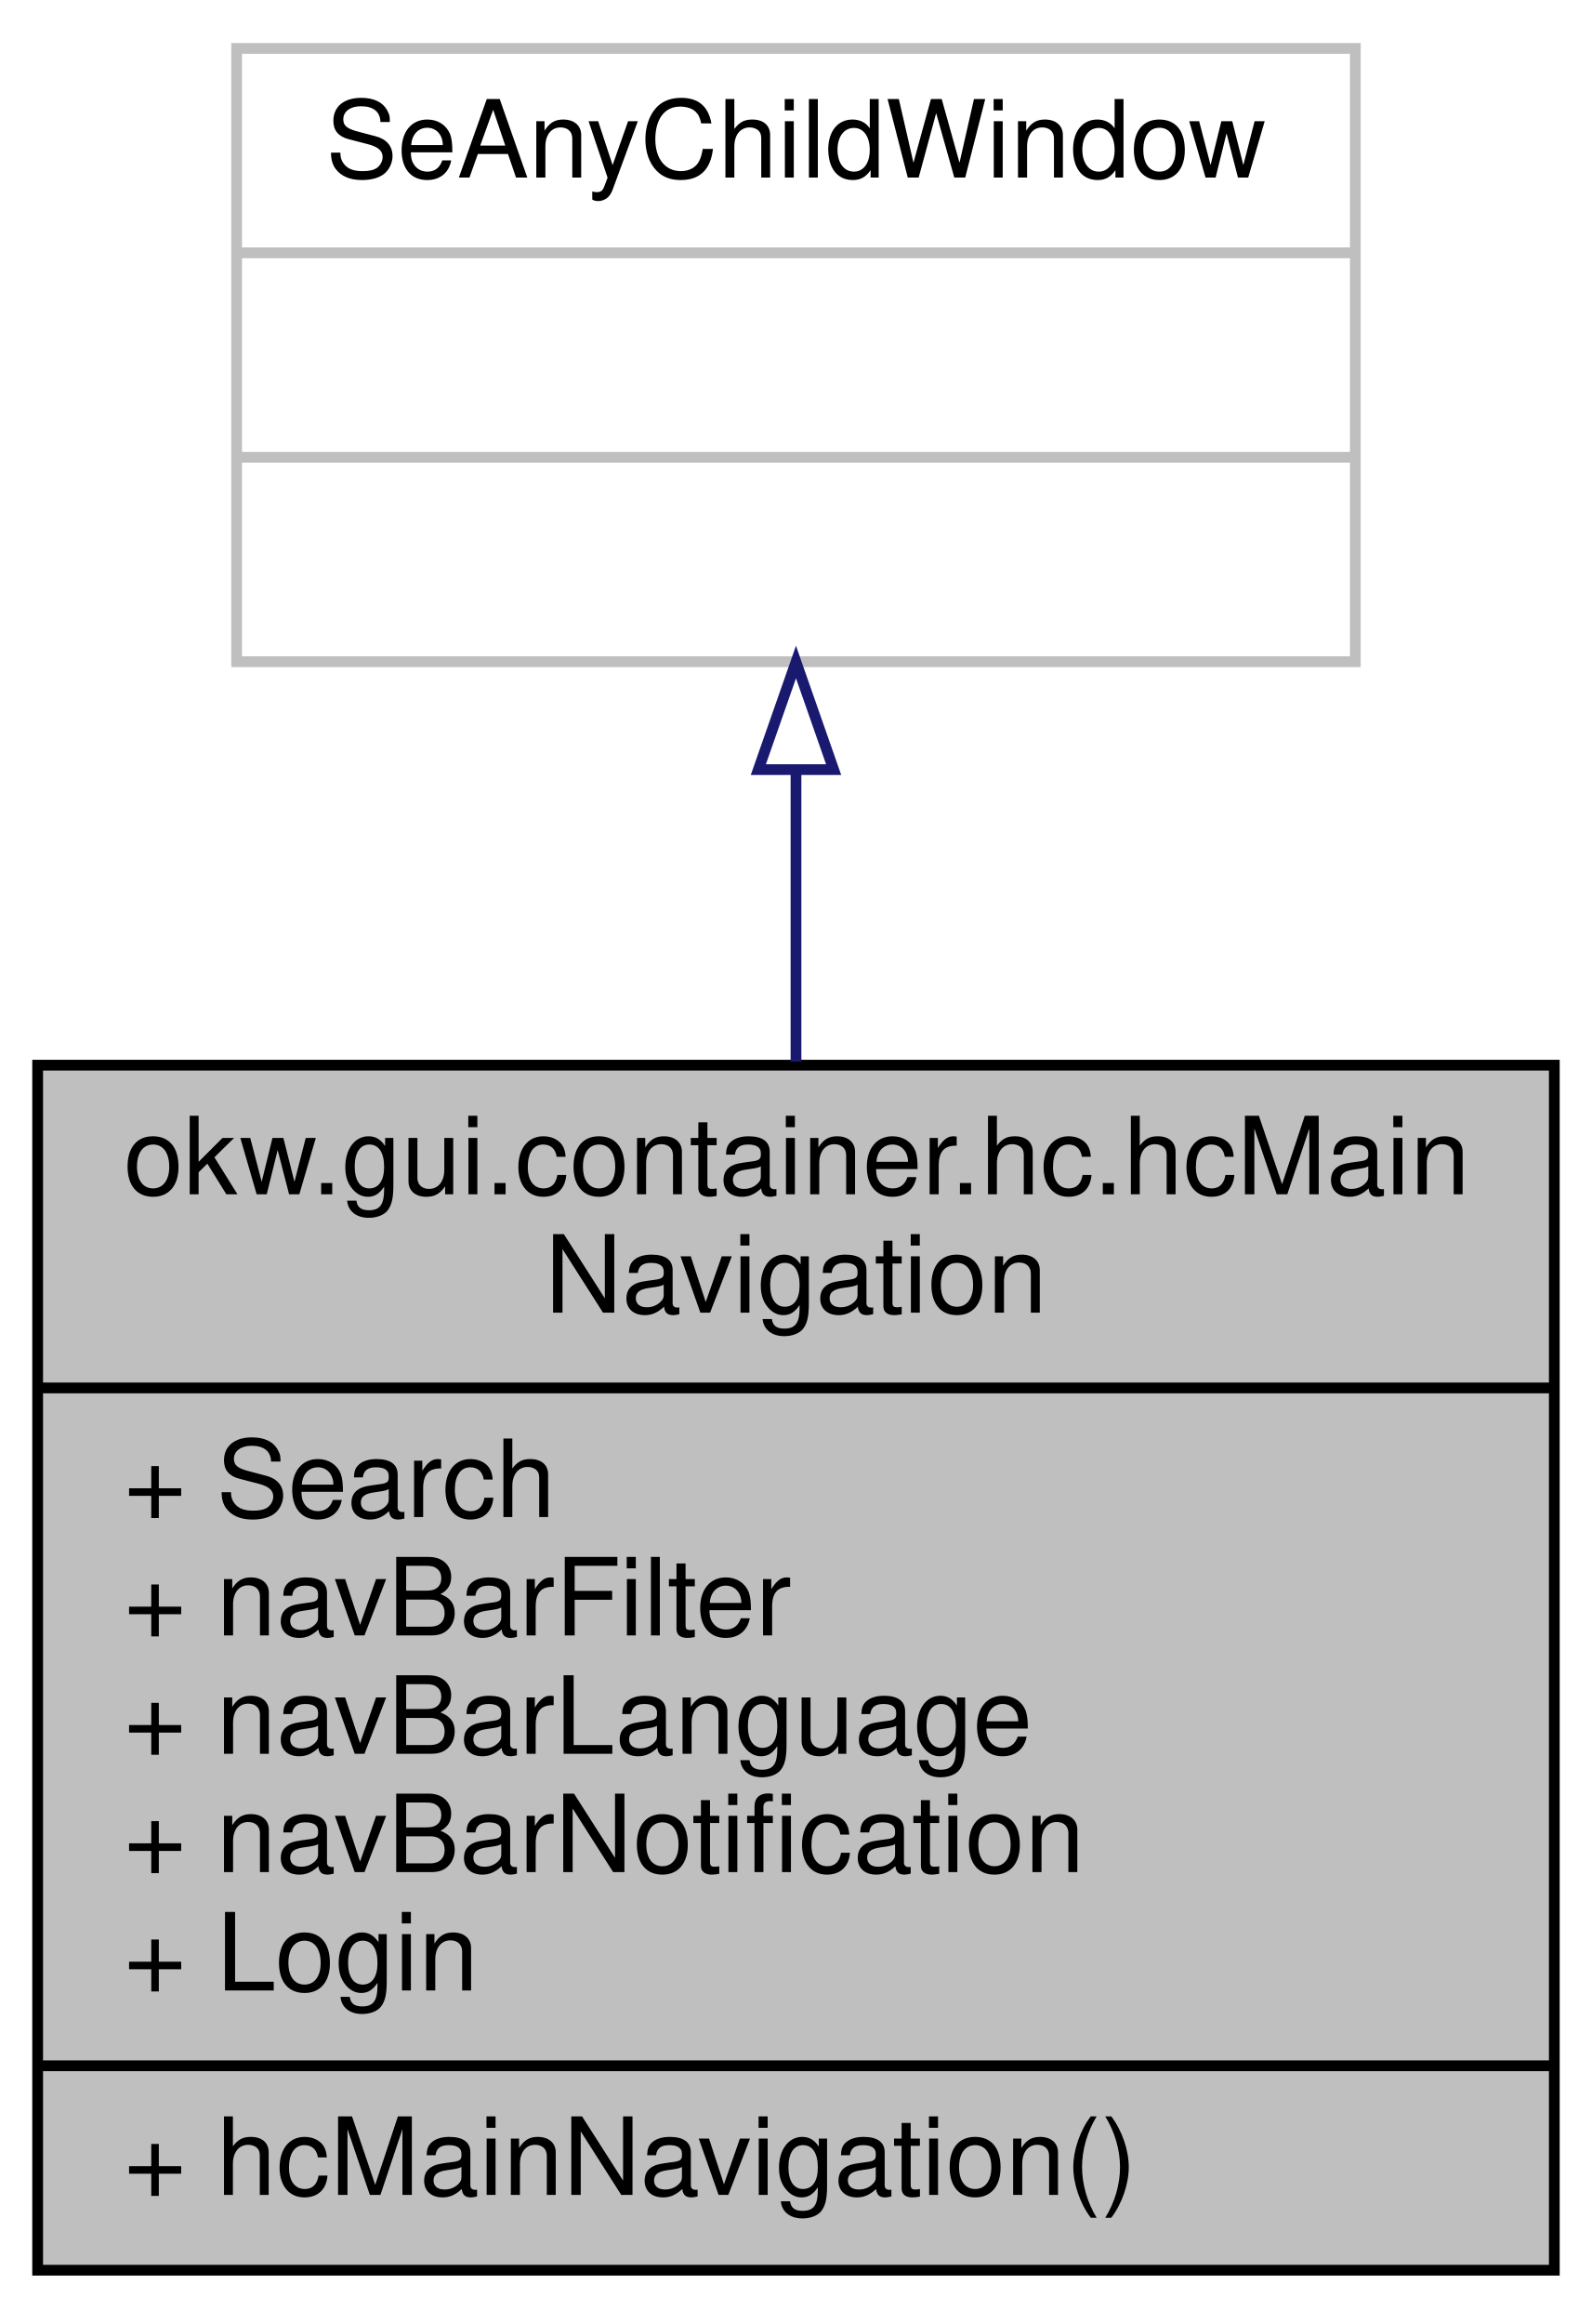
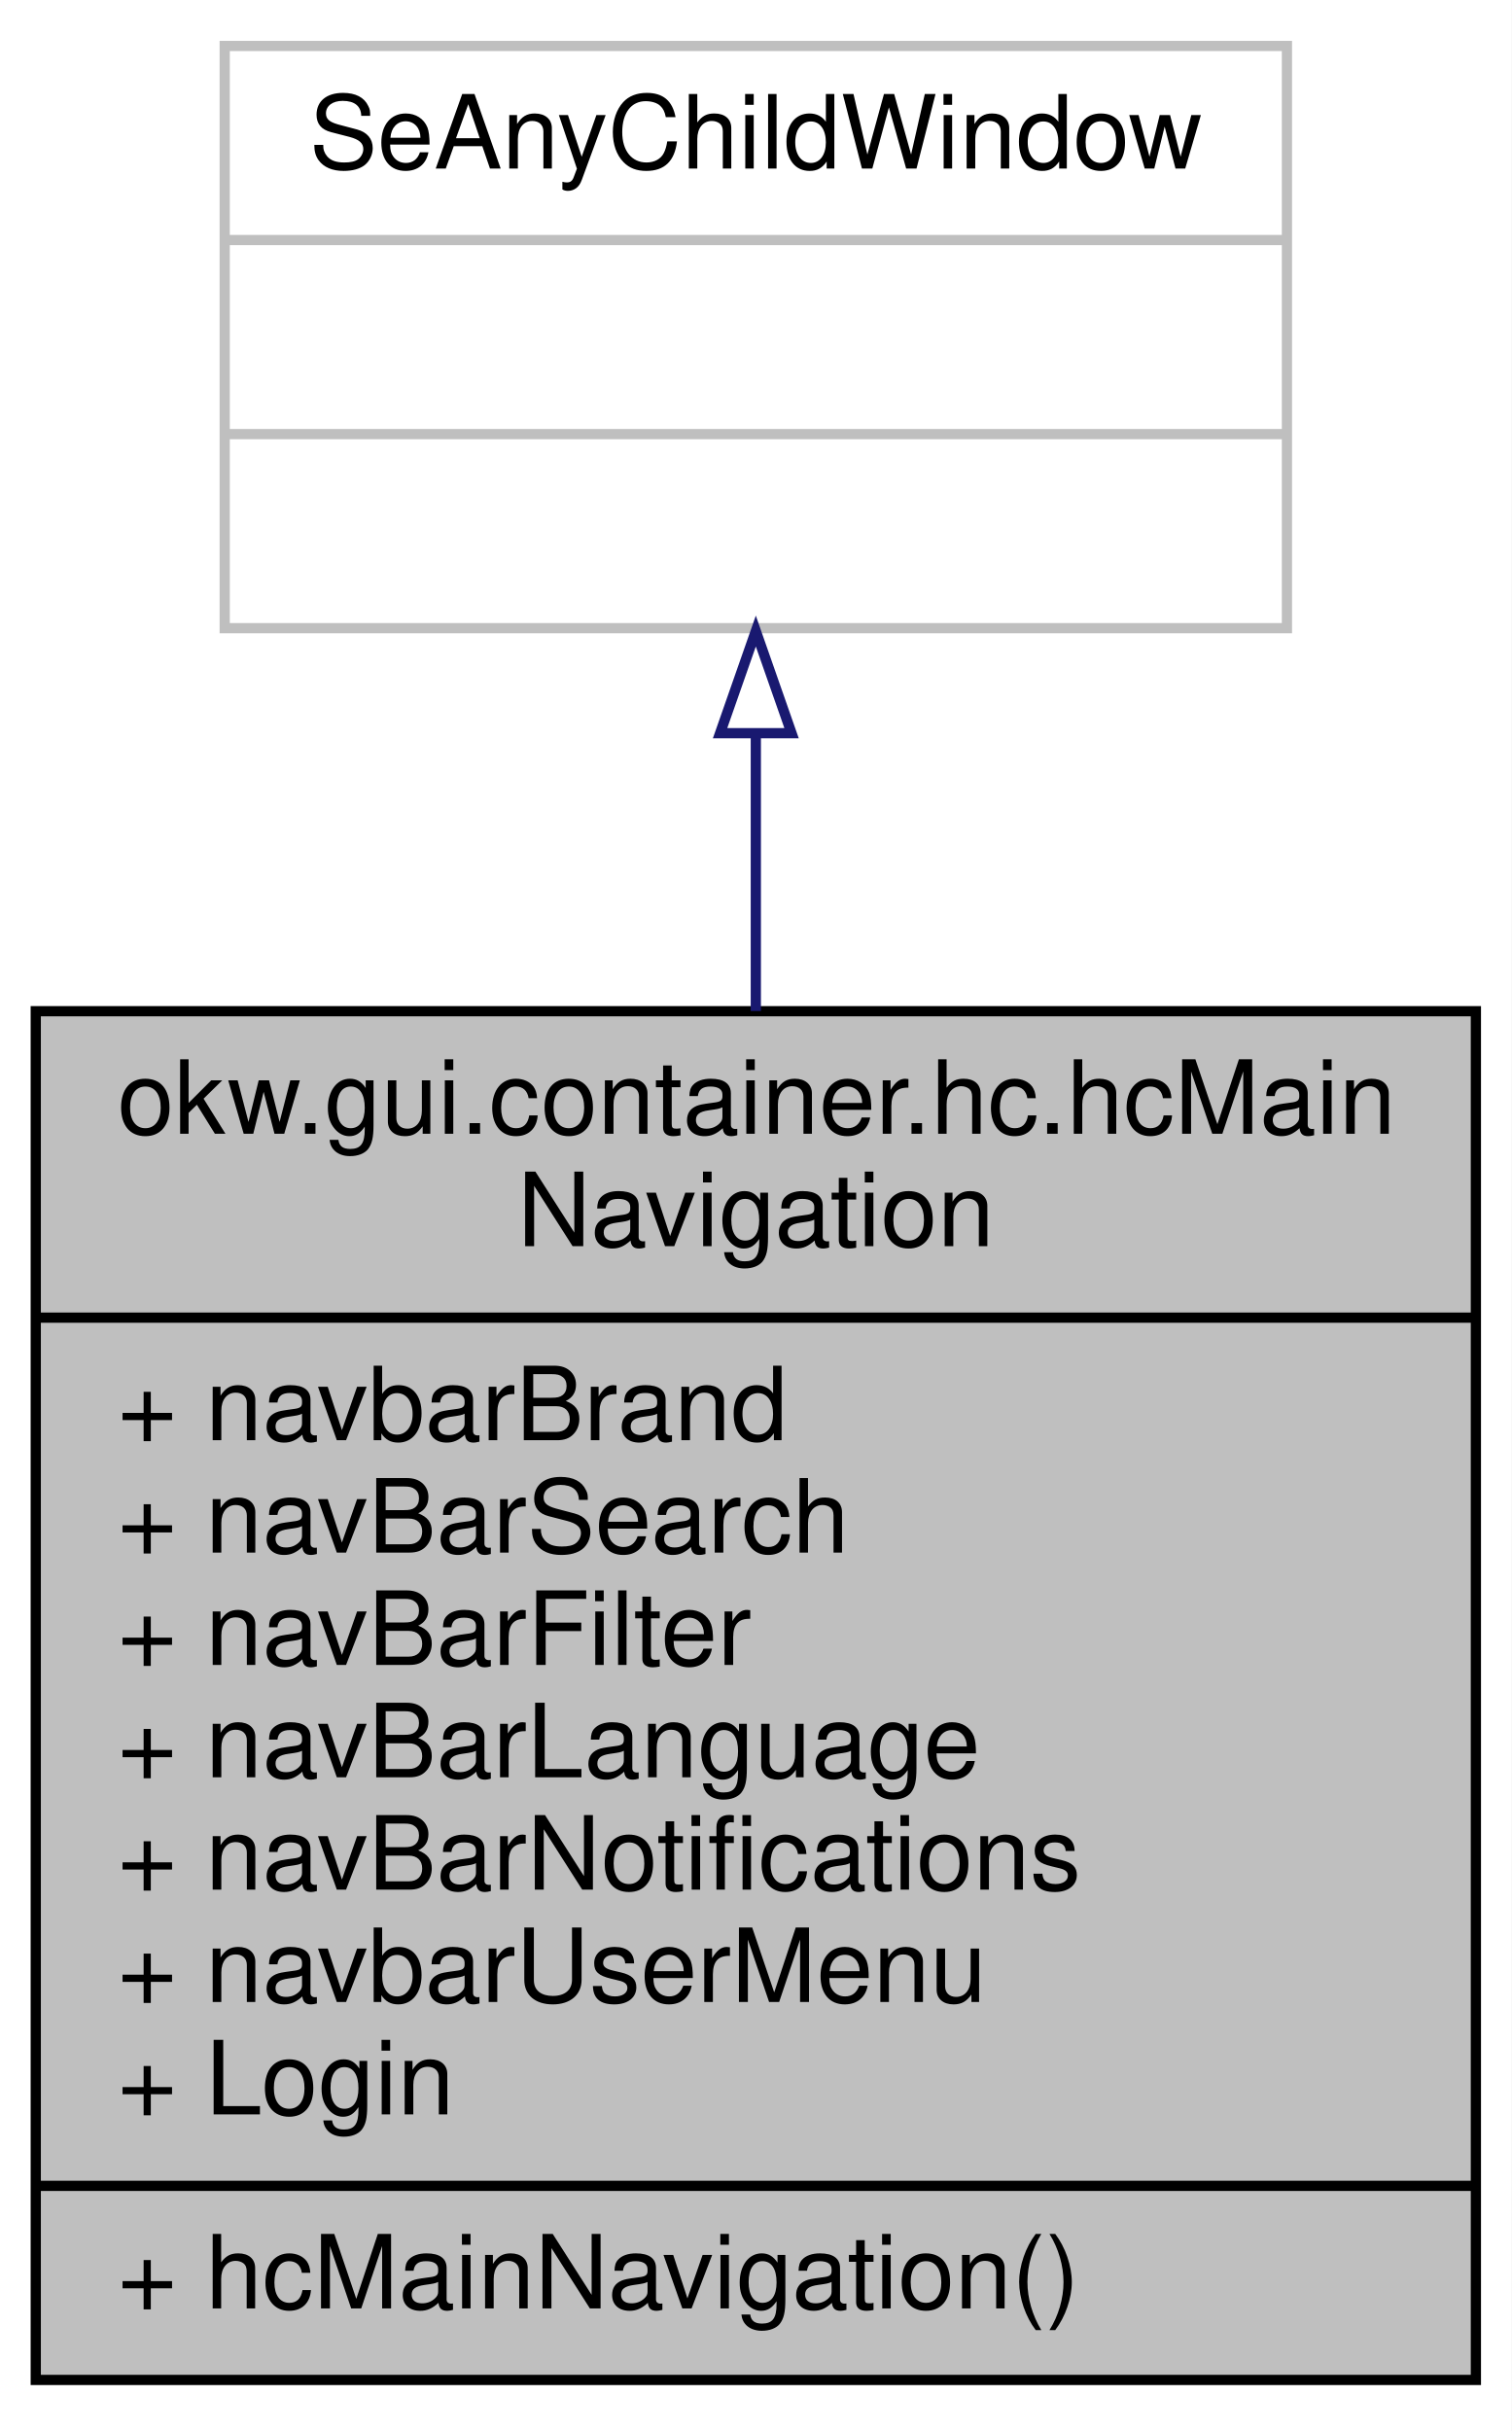
- <svg xmlns="http://www.w3.org/2000/svg" width="148pt" height="216pt" viewBox="0.00 0.00 148.00 216.00">
-   <g id="graph0" class="graph" transform="scale(1 1) rotate(0) translate(4 212)">
-     <polygon fill="white" stroke="none" points="-4,4 -4,-212 144,-212 144,4 -4,4" />
+ <svg xmlns="http://www.w3.org/2000/svg" width="148pt" height="238pt" viewBox="0.00 0.00 148.00 238.00">
+   <g id="graph0" class="graph" transform="scale(1 1) rotate(0) translate(4 234)">
+     <polygon fill="white" stroke="none" points="-4,4 -4,-234 144,-234 144,4 -4,4" />
    <g id="node1" class="node">
-       <polygon fill="#bfbfbf" stroke="black" points="-0.5,-1 -0.5,-113 140.5,-113 140.5,-1 -0.5,-1" />
-       <text text-anchor="start" x="7.5" y="-101" font-family="Helvetica,sans-Serif" font-size="10.00">okw.gui.container.hc.hcMain</text>
-       <text text-anchor="middle" x="70" y="-90" font-family="Helvetica,sans-Serif" font-size="10.00">Navigation</text>
-       <polyline fill="none" stroke="black" points="-0.5,-83 140.5,-83 " />
-       <text text-anchor="start" x="7.5" y="-71" font-family="Helvetica,sans-Serif" font-size="10.00">+ Search</text>
-       <text text-anchor="start" x="7.5" y="-60" font-family="Helvetica,sans-Serif" font-size="10.00">+ navBarFilter</text>
-       <text text-anchor="start" x="7.5" y="-49" font-family="Helvetica,sans-Serif" font-size="10.00">+ navBarLanguage</text>
-       <text text-anchor="start" x="7.5" y="-38" font-family="Helvetica,sans-Serif" font-size="10.00">+ navBarNotification</text>
+       <polygon fill="#bfbfbf" stroke="black" points="-0.5,-1 -0.5,-135 140.5,-135 140.5,-1 -0.5,-1" />
+       <text text-anchor="start" x="7.5" y="-123" font-family="Helvetica,sans-Serif" font-size="10.00">okw.gui.container.hc.hcMain</text>
+       <text text-anchor="middle" x="70" y="-112" font-family="Helvetica,sans-Serif" font-size="10.00">Navigation</text>
+       <polyline fill="none" stroke="black" points="-0.5,-105 140.5,-105 " />
+       <text text-anchor="start" x="7.5" y="-93" font-family="Helvetica,sans-Serif" font-size="10.00">+ navbarBrand</text>
+       <text text-anchor="start" x="7.5" y="-82" font-family="Helvetica,sans-Serif" font-size="10.00">+ navBarSearch</text>
+       <text text-anchor="start" x="7.5" y="-71" font-family="Helvetica,sans-Serif" font-size="10.00">+ navBarFilter</text>
+       <text text-anchor="start" x="7.5" y="-60" font-family="Helvetica,sans-Serif" font-size="10.00">+ navBarLanguage</text>
+       <text text-anchor="start" x="7.5" y="-49" font-family="Helvetica,sans-Serif" font-size="10.00">+ navBarNotifications</text>
+       <text text-anchor="start" x="7.5" y="-38" font-family="Helvetica,sans-Serif" font-size="10.00">+ navbarUserMenu</text>
      <text text-anchor="start" x="7.5" y="-27" font-family="Helvetica,sans-Serif" font-size="10.00">+ Login</text>
      <polyline fill="none" stroke="black" points="-0.5,-20 140.5,-20 " />
      <text text-anchor="start" x="7.5" y="-8" font-family="Helvetica,sans-Serif" font-size="10.00">+ hcMainNavigation()</text>
    </g>
    <g id="node2" class="node">
-       <polygon fill="white" stroke="#bfbfbf" points="18,-150.5 18,-207.5 122,-207.5 122,-150.5 18,-150.5" />
-       <text text-anchor="middle" x="70" y="-195.5" font-family="Helvetica,sans-Serif" font-size="10.00">SeAnyChildWindow</text>
-       <polyline fill="none" stroke="#bfbfbf" points="18,-188.5 122,-188.5 " />
-       <text text-anchor="middle" x="70" y="-176.5" font-family="Helvetica,sans-Serif" font-size="10.00"> </text>
-       <polyline fill="none" stroke="#bfbfbf" points="18,-169.5 122,-169.5 " />
-       <text text-anchor="middle" x="70" y="-157.5" font-family="Helvetica,sans-Serif" font-size="10.00"> </text>
+       <polygon fill="white" stroke="#bfbfbf" points="18,-172.5 18,-229.5 122,-229.5 122,-172.5 18,-172.5" />
+       <text text-anchor="middle" x="70" y="-217.5" font-family="Helvetica,sans-Serif" font-size="10.00">SeAnyChildWindow</text>
+       <polyline fill="none" stroke="#bfbfbf" points="18,-210.5 122,-210.5 " />
+       <text text-anchor="middle" x="70" y="-198.5" font-family="Helvetica,sans-Serif" font-size="10.00"> </text>
+       <polyline fill="none" stroke="#bfbfbf" points="18,-191.5 122,-191.5 " />
+       <text text-anchor="middle" x="70" y="-179.5" font-family="Helvetica,sans-Serif" font-size="10.00"> </text>
    </g>
    <g id="edge1" class="edge">
-       <path fill="none" stroke="midnightblue" d="M70,-140.398C70,-131.802 70,-122.49 70,-113.324" />
-       <polygon fill="none" stroke="midnightblue" points="66.5,-140.47 70,-150.47 73.5,-140.47 66.5,-140.47" />
+       <path fill="none" stroke="midnightblue" d="M70,-161.942C70,-153.47 70,-144.249 70,-135.016" />
+       <polygon fill="none" stroke="midnightblue" points="66.5,-162.218 70,-172.218 73.5,-162.218 66.5,-162.218" />
    </g>
  </g>
</svg>
